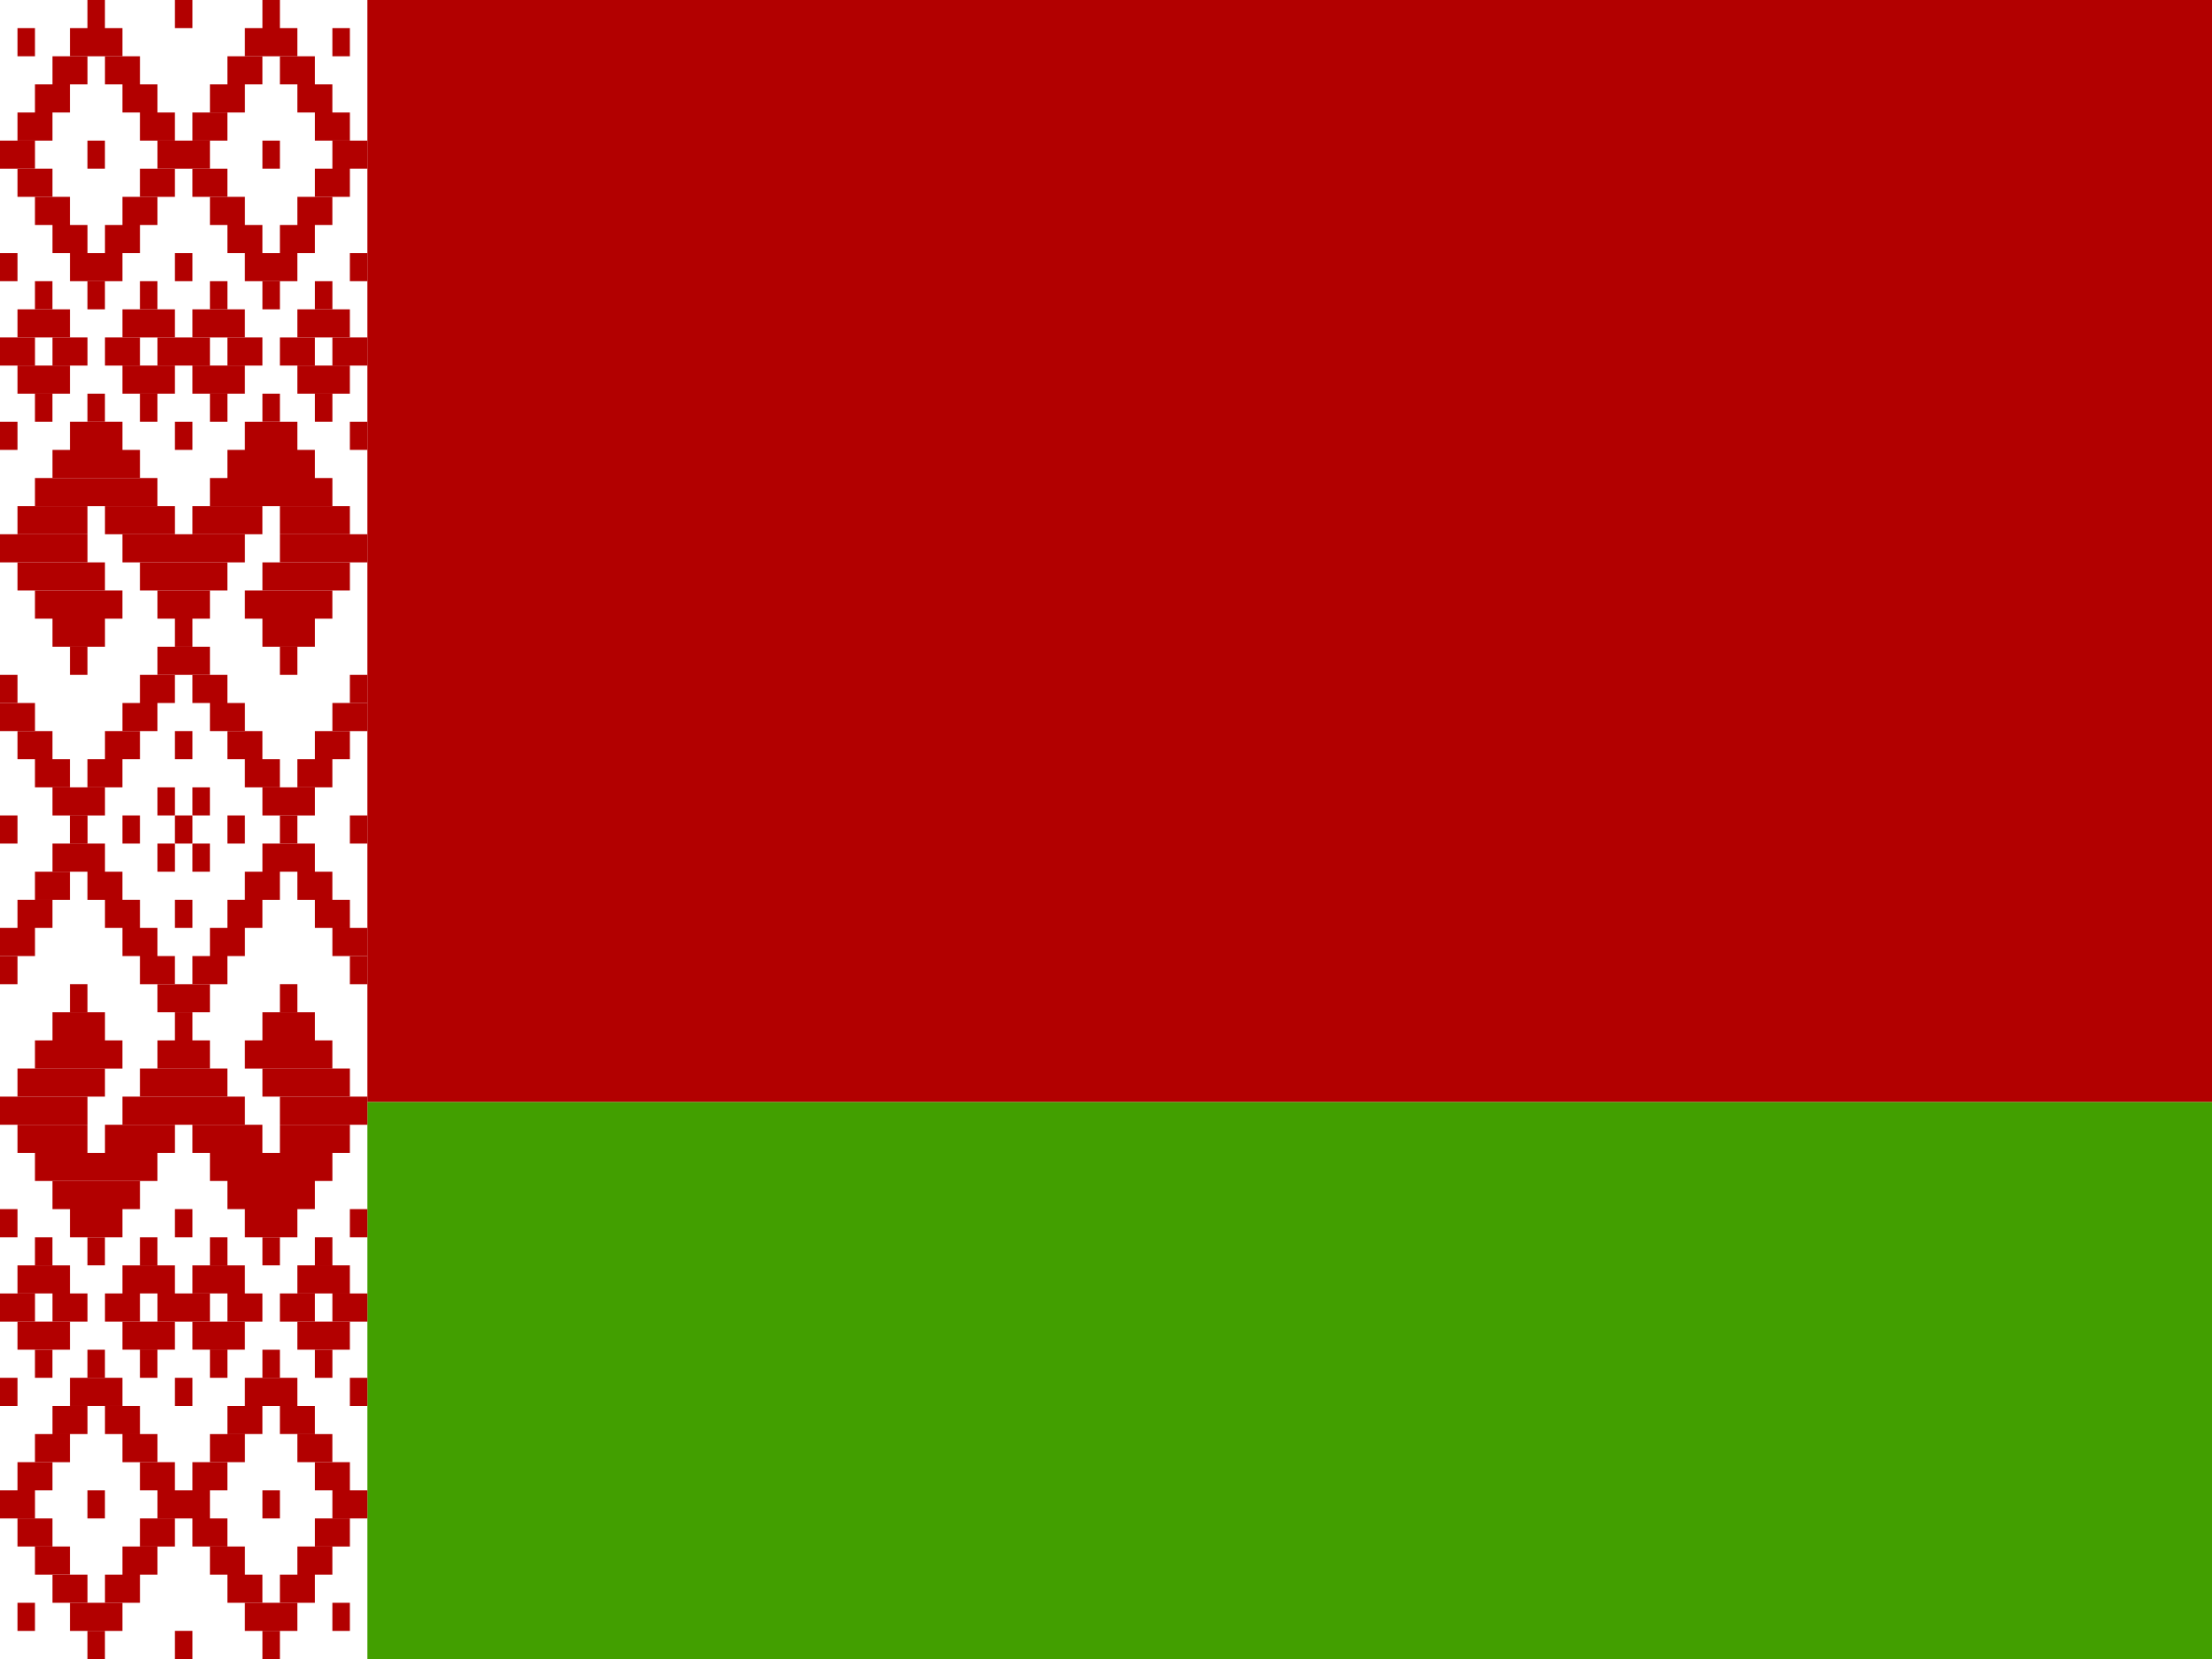
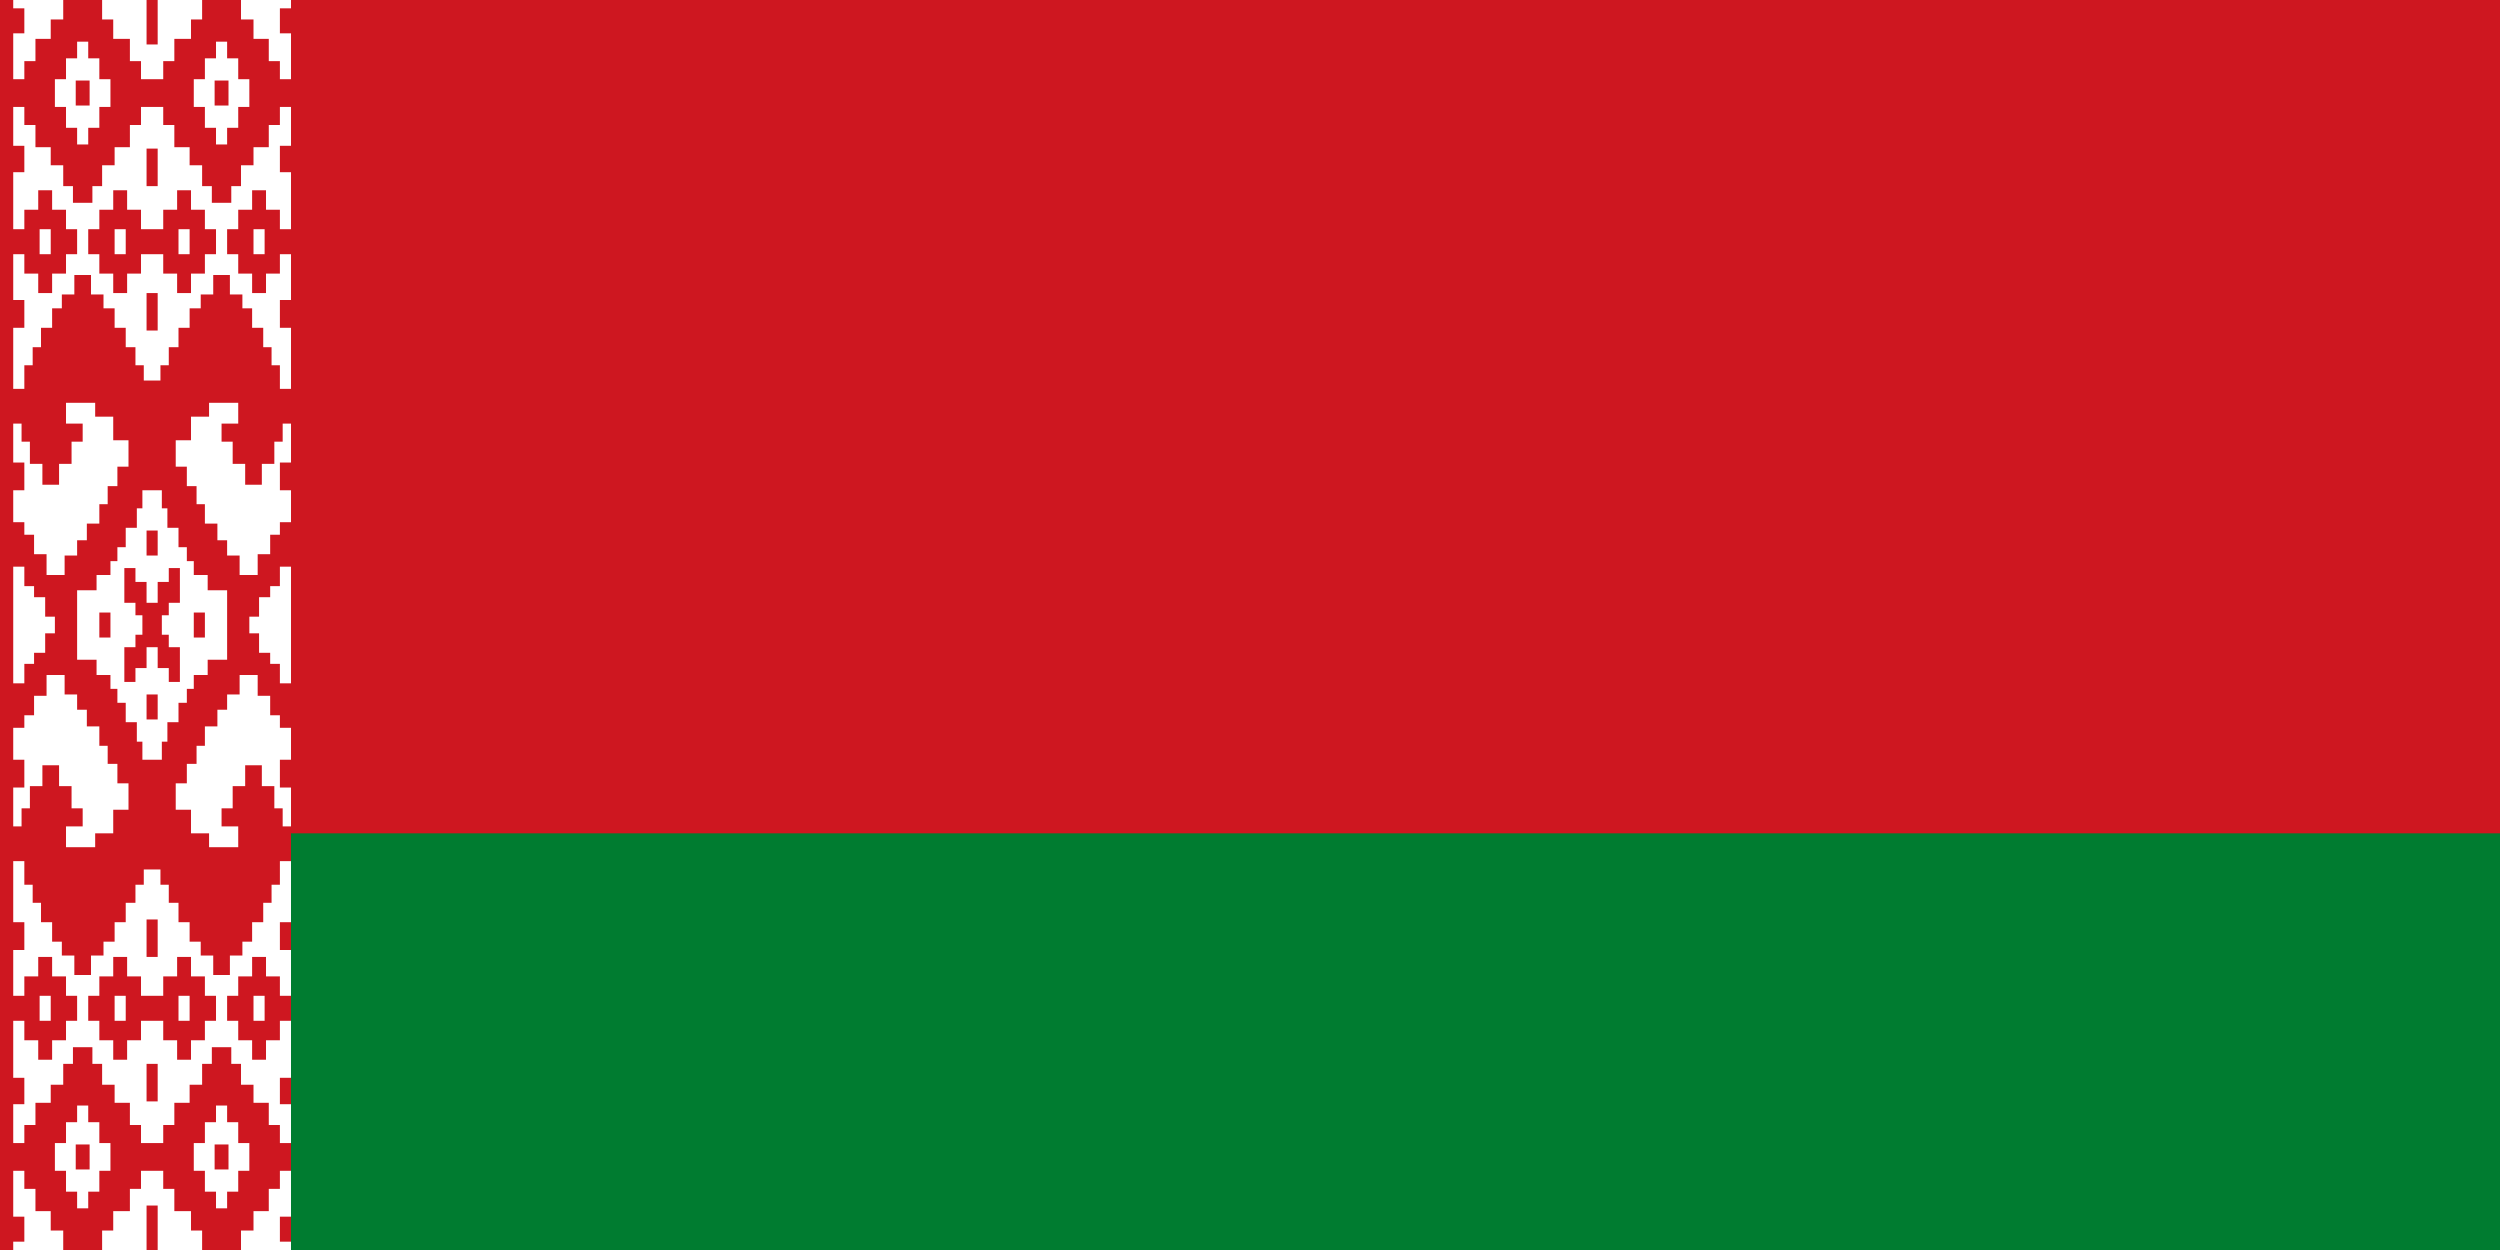
- <svg xmlns="http://www.w3.org/2000/svg" viewBox="0 0 640 480">
+ <svg xmlns="http://www.w3.org/2000/svg" xmlns:xlink="http://www.w3.org/1999/xlink" width="1200" height="600" viewBox="0 0 378 189">
  <defs>
-     <clipPath id="a">
-       <path fill-opacity=".67" d="M0 0h682.6v512H0z" />
+     <clipPath id="p">
+       <path d="m0 0h200v608h8v284l-8 8H0z" />
    </clipPath>
  </defs>
-   <g fill-rule="evenodd" clip-path="url(#a)" transform="scale(.9376 .9375)">
-     <path fill="#b20000" d="M0 0h1024v340.11H0z" />
-     <path fill="#429f00" d="M0 340.11h1024V512H0z" />
-     <path fill="#fff" d="M0 0h113.37v512H0z" />
-     <g stroke-width="1pt" fill="#b20000">
-       <path d="M5.394 8.682h5.398v8.68H5.394zm16.196 0h16.196v8.68H21.59zM26.983 0h5.398v8.68h-5.397zM53.98 0h5.4v8.68h-5.4zm21.59 8.682h16.197v8.68H75.57zM80.98 0h5.398v8.68H80.98z" />
-       <path d="M16.196 17.36h10.798v8.68H16.196zm16.196 0H43.19v8.68H32.392zm37.785 0h10.798v8.68H70.177zm16.196 0H97.17v8.68H86.374zm-75.586 8.68h10.798v8.678H10.787zm26.999 0h10.797v8.678H37.786zm26.998 0H75.58v8.678H64.785zm26.983 0h10.797v8.678H91.767zM102.57 8.682h5.397v8.68h-5.398zM5.394 34.718h10.798v8.678H5.394zm37.786 0h10.797v8.678H43.18zm53.995 0h10.798v8.678H97.175zM10.787 60.75h10.798v8.68H10.787zm5.409 8.68h10.798v8.677H16.196zm21.59-8.68h10.797v8.68H37.786zm-5.394 8.68H43.19v8.677H32.392zM21.59 78.107h16.196v8.678H21.59z" />
-       <path d="M26.983 86.784h5.398v8.68h-5.397zm37.801-26.032H75.58v8.678H64.785zm5.393 8.678h10.798v8.677H70.177zm21.59-8.68h10.797v8.68H91.767zm-5.394 8.68H97.17v8.677H86.374zM75.57 78.107h16.197v8.678H75.57z" />
-       <path d="M80.98 86.784h5.398v8.68H80.98zm-27-8.677h5.4v8.678h-5.4zm-53.98 0h5.398v8.678H0zm107.963 0h5.398v8.678h-5.397zm-80.98 43.39h5.398v8.678h-5.397z" />
-       <path d="M21.59 130.174h16.196v8.678H21.59zm-5.394 8.678H43.19v8.678H16.196zm64.784-17.355h5.398v8.678H80.98z" />
-       <path d="M75.57 130.174h16.197v8.678H75.57zm-5.393 8.678H97.17v8.678H70.178zm5.393 43.39h26.994v8.678H75.57zM64.784 147.53h37.79v8.68h-37.79zm-53.997 0h37.79v8.68h-37.79zm5.409 43.39h16.196v8.678H16.196zm-5.409-8.678H37.78v8.678H10.788zm75.586-17.356h26.994v8.678H86.373zM80.98 190.92h16.195v8.678H80.98z" />
-       <path d="M21.59 199.597h5.398v8.68H21.59zm64.783 0h5.398v8.68h-5.397zM0 164.886h26.994v8.678H0zm48.588 17.356h16.196v8.678H48.588zm5.392 8.678h5.4v8.678h-5.4zm-16.194-26.034h37.79v8.678h-37.79zM59.375 34.718h10.798v8.678H59.375z" />
-       <path d="M48.588 43.395h16.196v8.678H48.588z" />
-       <path d="M43.18 52.073h10.797v8.68H43.18zm16.195 0h10.798v8.68H59.375zM0 43.395h10.798v8.678H0z" />
-       <path d="M5.394 52.073h10.798v8.68H5.394zm97.176-8.678h10.797v8.678H102.57zm-5.395 8.678h10.798v8.68H97.175zM0 130.174h5.398v8.678H0zm107.963 0h5.398v8.678h-5.397zm-59.375 69.423h16.196v8.68H48.588z" />
-       <path d="M43.18 208.276h10.797v8.678H43.18zm16.195 0h10.798v8.678H59.375zm-21.589 8.678h10.797v8.678H37.786zm26.998 0H75.58v8.678H64.785z" />
-       <path d="M32.392 225.63H43.19v8.68H32.392zm37.785 0h10.798v8.68H70.177zm-43.194 8.68H37.78v8.678H26.984zm48.587 0h10.8v8.678h-10.8z" />
-       <path d="M16.196 242.987h16.196v8.678H16.196zm64.784 0h16.195v8.678H80.98z" />
-       <path d="M91.767 234.31h10.797v8.678H91.767zm5.408-8.68h10.798v8.68H97.175z" />
-       <path d="M102.57 216.954h10.797v8.678H102.57zM10.787 234.31h10.798v8.678H10.787zm-5.393-8.68h10.798v8.68H5.394z" />
-       <path d="M0 216.954h10.798v8.678H0zm21.59 34.711h5.398v8.678H21.59zm64.783 0h5.398v8.678h-5.397zM53.98 225.63h5.4v8.68h-5.4zm-16.194 26.035h5.398v8.678h-5.398zm32.391 0h5.398v8.678h-5.398zm-16.197 0h5.4v8.678h-5.4zm-53.98 0h5.398v8.678H0zm107.963 0h5.398v8.678h-5.397zM53.98 130.174h5.4v8.678h-5.4zM26.983 43.395h5.398v8.678h-5.397zm53.997 0h5.398v8.678H80.98zM48.588 104.14h16.196v8.68H48.588z" />
-       <path d="M37.786 112.818H53.98v8.68H37.787z" />
-       <path d="M43.18 121.497h5.397v8.678H43.18zM32.392 104.14H43.19v8.68H32.392z" />
-       <path d="M37.786 95.463H53.98v8.678H37.787z" />
-       <path d="M43.18 86.784h5.397v8.68H43.18zm16.195 8.679H75.57v8.678H59.376z" />
-       <path d="M64.784 86.784h5.398v8.68h-5.398zm5.393 17.356h10.798v8.68H70.177z" />
-       <path d="M59.375 112.818H75.57v8.68H59.376z" />
-       <path d="M64.784 121.497h5.398v8.678h-5.398zm21.589-17.357H97.17v8.68H86.374z" />
-       <path d="M91.767 95.463h16.196v8.678H91.767z" />
-       <path d="M102.57 104.14h10.797v8.68H102.57z" />
-       <path d="M91.767 112.818h16.196v8.68H91.767z" />
-       <path d="M97.175 121.497h5.4v8.678h-5.4zm0-34.713h5.4v8.68h-5.4zM0 104.14h10.798v8.68H0z" />
-       <path d="M5.394 95.463H21.59v8.678H5.394z" />
-       <path d="M16.196 104.14h10.798v8.68H16.196z" />
-       <path d="M5.394 112.818H21.59v8.68H5.394z" />
-       <path d="M10.787 121.497h5.398v8.678h-5.398zm0-34.713h5.398v8.68h-5.398zm-5.393 69.424h21.594v8.678H5.394zm26.998 0h21.594v8.678H32.392zm26.983 0H80.97v8.678H59.374zm26.998 0h21.594v8.678H86.373zM43.18 173.563h26.993v8.68H43.18zm-37.786 0h26.993v8.68H5.394zm75.586 0h26.993v8.68H80.98zm26.983 34.713h5.398v8.678h-5.397zM0 208.276h5.398v8.678H0zm5.394 295.051h5.398v-8.678H5.394zm16.196 0h16.196v-8.678H21.59z" />
-       <path d="M26.983 511.997h5.398v-8.678h-5.397zm26.997 0h5.4v-8.678h-5.4zm21.59-8.67h16.197v-8.678H75.57z" />
-       <path d="M80.98 511.997h5.398v-8.678H80.98zm-64.784-17.352h10.798v-8.678H16.196zm16.196 0H43.19v-8.678H32.392zm37.785 0h10.798v-8.678H70.177zm16.196 0H97.17v-8.678H86.374zm-48.587-8.682h10.797v-8.678H37.786zm26.998 0H75.58v-8.678H64.785zm26.983 0h10.797v-8.678H91.767zm10.803 17.364h5.397v-8.678h-5.398zM5.394 477.293h10.798v-8.678H5.394z" />
-       <path d="M43.18 477.293h10.797v-8.678H43.18zm53.995 0h10.798v-8.678H97.175zM10.787 451.26h10.798v-8.68H10.787zm5.409-8.683h10.798V433.9H16.196zm21.59 8.683h10.797v-8.68H37.786zm-5.394-8.683H43.19V433.9H32.392zm-10.802-8.682h16.196v-8.678H21.59z" />
-       <path d="M26.983 425.225h5.398v-8.678h-5.397zm37.801 26.035H75.58v-8.68H64.785zm5.393-8.683h10.798V433.9H70.177zm21.59 8.683h10.797v-8.68H91.767zm-5.394-8.683H97.17V433.9H86.374zm-10.803-8.682h16.197v-8.678H75.57z" />
-       <path d="M80.98 425.225h5.398v-8.678H80.98zm-27 8.67h5.4v-8.678h-5.4zm-53.98 0h5.398v-8.678H0zm107.963 0h5.398v-8.678h-5.397zm-80.98-43.385h5.398v-8.68h-5.397z" />
-       <path d="M21.59 381.84h16.196v-8.68H21.59zm-5.394-8.682H43.19v-8.68H16.196zM80.98 390.51h5.398v-8.68H80.98z" />
-       <path d="M75.57 381.84h16.197v-8.68H75.57zm-5.393-8.682H97.17v-8.68H70.178zm5.393-43.386h26.994v-8.68H75.57zm-10.786 34.703h37.79v-8.678h-37.79zm-53.997 0h37.79v-8.678h-37.79zm5.409-43.385h16.196v-8.682H16.196zm-5.409 8.682H37.78v-8.68H10.788zm75.586 17.352h26.994v-8.68H86.373zM80.98 321.09h16.195v-8.68H80.98zM0 347.124h26.994v-8.68H0zm48.588-17.352h16.196v-8.68H48.588zm5.392-8.682h5.4v-8.68h-5.4zm-16.194 26.034h37.79v-8.68h-37.79zm21.589 130.169h10.798v-8.678H59.375zm-10.787-8.683h16.196v-8.677H48.588zm-5.408-8.68h10.797v-8.68H43.18zm16.195 0h10.798v-8.68H59.375zM0 468.61h10.798v-8.677H0zm5.394-8.68h10.798v-8.68H5.394zm97.176 8.68h10.797v-8.677H102.57zm-5.395-8.68h10.798v-8.68H97.175zM0 381.84h5.398v-8.68H0zm107.963 0h5.398v-8.68h-5.397zM43.18 303.738h10.797v-8.68H43.18zm16.195 0h10.798v-8.68H59.375zm-21.589-8.682h10.797v-8.68H37.786zm26.998 0H75.58v-8.68H64.785zm-32.392-8.682H43.19v-8.68H32.392zm37.785 0h10.798v-8.68H70.177z" />
-       <path d="M26.983 277.704H37.78v-8.68H26.984zm48.587 0h10.8v-8.68h-10.8zm-59.374-8.682h16.196v-8.68H16.196zm64.784 0h16.195v-8.68H80.98zm10.787 8.682h10.797v-8.68H91.767z" />
-       <path d="M97.175 286.374h10.798v-8.68H97.175zm5.395 8.682h10.797v-8.68H102.57zm-91.783-17.352h10.798v-8.68H10.787z" />
-       <path d="M5.394 286.374h10.798v-8.68H5.394zM0 295.056h10.798v-8.68H0zm21.59-34.713h5.398v-8.678H21.59zm32.39 26.031h5.4v-8.68h-5.4zm0 95.466h5.4v-8.68h-5.4zm-26.997 86.77h5.398v-8.677h-5.397zm53.997 0h5.398v-8.677H80.98zm-32.392-60.737h16.196v-8.678H48.588zm-10.802-8.683H53.98v-8.677H37.787zm5.394-8.68h5.397v-8.68H43.18zm-10.788 17.363H43.19v-8.678H32.392z" />
-       <path d="M37.786 416.543H53.98v-8.678H37.787zm5.394 8.682h5.397v-8.678H43.18zm16.195-8.682H75.57v-8.678H59.376zm5.409 8.682h5.398v-8.678h-5.398z" />
-       <path d="M70.177 407.873h10.798v-8.678H70.177zm-10.802-8.683H75.57v-8.677H59.376zm5.409-8.68h5.398v-8.68h-5.398zm21.589 17.363H97.17v-8.678H86.374z" />
-       <path d="M91.767 416.543h16.196v-8.678H91.767z" />
-       <path d="M102.57 407.873h10.797v-8.678H102.57zm-10.803-8.683h16.196v-8.677H91.767zm5.408-8.68h5.4v-8.68h-5.4zm0 34.715h5.4v-8.678h-5.4zM0 407.873h10.798v-8.678H0z" />
-       <path d="M5.394 416.543H21.59v-8.678H5.394z" />
-       <path d="M16.196 407.873h10.798v-8.678H16.196zM5.394 399.19H21.59v-8.677H5.394zm5.393-8.68h5.398v-8.68h-5.398zm0 34.715h5.398v-8.678h-5.398zm-5.393-69.419h21.594v-8.68H5.394zm26.998 0h21.594v-8.68H32.392zm26.983 0H80.97v-8.68H59.374zm26.998 0h21.594v-8.68H86.373zM43.18 338.442h26.993v-8.68H43.18zm-37.786 0h26.993v-8.68H5.394zm75.586 0h26.993v-8.68H80.98zm26.983-34.704h5.398v-8.68h-5.397zM0 303.738h5.398v-8.68H0zm48.588-43.395h5.398v8.68h-5.398zm10.787 0h5.398v8.68h-5.398zm0-17.356h5.398v8.678h-5.398zm-10.787 0h5.398v8.678h-5.398zM10.787 477.293h10.798v8.68H10.787zm75.586-164.885h5.398v-8.68h-5.397zm-64.783 0h5.398v-8.68H21.59zm26.995-8.674H64.78v8.677H48.585z" />
+   <path fill="#ce1720" d="m0 0h378v189H0z" />
+   <g transform="matrix(.21,0,0,.21,2,0)" clip-path="url(#p)" fill="#fff">
+     <g id="b">
+       <path id="a" d="m36 0v14h-9v14H16v16H8v13H-8V24H8V6H-8V0zm26 77v15h-8v12h-8V92h-8V77h-8V57h8V42h8V30h8v12h8v15h8v20zm-17-1h10V58H45zM19 183h8v-18h-8zm54 0h8v-18h-8zM-8 305H6v13h6v16h9v15h12v-15h9v-16h8v-13H38v-15h21v10h13v17h11v19h-8v14h-7v13h-6v14h-9v12h-7v11h-9v14H24v-15h-9v-14H8v-9H-8v-23H8v-20H-8z" />
+       <use xlink:href="#a" transform="matrix(-1,0,0,1,200,0)" />
+       <path d="m96 0v32h8V0h32v14h-8v14h-12v16h-8v13H92V44h-8V28H72V14h-8V0zm-2 274v-11h-6v-13h-7v-14h-8v-14h-8v-10h-9v-14H44v14h-9v10h-7v14h-8v14h-6v13H8v17H-8v-44H8v-20H-8v-33H8v14h10v14h10v-14h10v-14h8v-18h-8v-14H28v-14H18v14H8v14H-8v-41H8v-19H-8V77H8v13h8v16h11v13h9v15h7v12h14v-12h7v-15h9v-13h11V90h8V77h16v13h8v16h11v13h9v15h7v12h14v-12h7v-15h9v-13h11V90h8V77h16v28h-16v19h16v41h-16v-14h-10v-14h-10v14h-10v14h-8v18h8v14h10v14h10v-14h10v-14h16v33h-16v20h16v44h-16v-17h-6v-13h-6v-14h-8v-14h-7v-10h-9v-14h-12v14h-9v10h-8v14h-8v14h-7v13h-6v11zm2-167v27h8v-27zm-4 58v-14H82v-14H72v14H62v14h-8v18h8v14h10v14h10v-14h10v-14h16v14h10v14h10v-14h10v-14h8v-18h-8v-14h-10v-14h-10v14h-10v14zm4 46v27h8v-27z" />
    </g>
+     <use xlink:href="#b" transform="matrix(1,0,0,-1,0,900)" />
+     <path d="m-8 408H8v14h7v8h8v14h7v12h-7v14h-8v8H8v14H-8zm216 0v84h-16v-14h-7v-8h-8v-14h-7v-12h7v-14h8v-8h7v-14zM62 459h8v-18h-8zm76 0v-18h-8v18zm-42-59h8v-18h-8zm0 100v18h8v-18zm-50-75h14v-11h10v-10h5v-10h6v-14h8v-14h4v-13h14v13h4v14h8v14h6v10h5v10h10v11h14v50h-14v11h-10v10h-5v10h-6v14h-8v14h-4v13H93v-13h-4v-14h-8v-14h-6v-10h-5v-10H60v-11H46zm50 9v-15h-8v-10h-8v25h8v9h5v14h-5v9h-8v25h8v-10h8v-15h8v15h8v10h8v-25h-8v-9h-5v-14h5v-9h8v-25h-8v10h-8v15z" />
  </g>
+   <path fill="#007c30" d="m44 126h334v63H44z" />
</svg>
